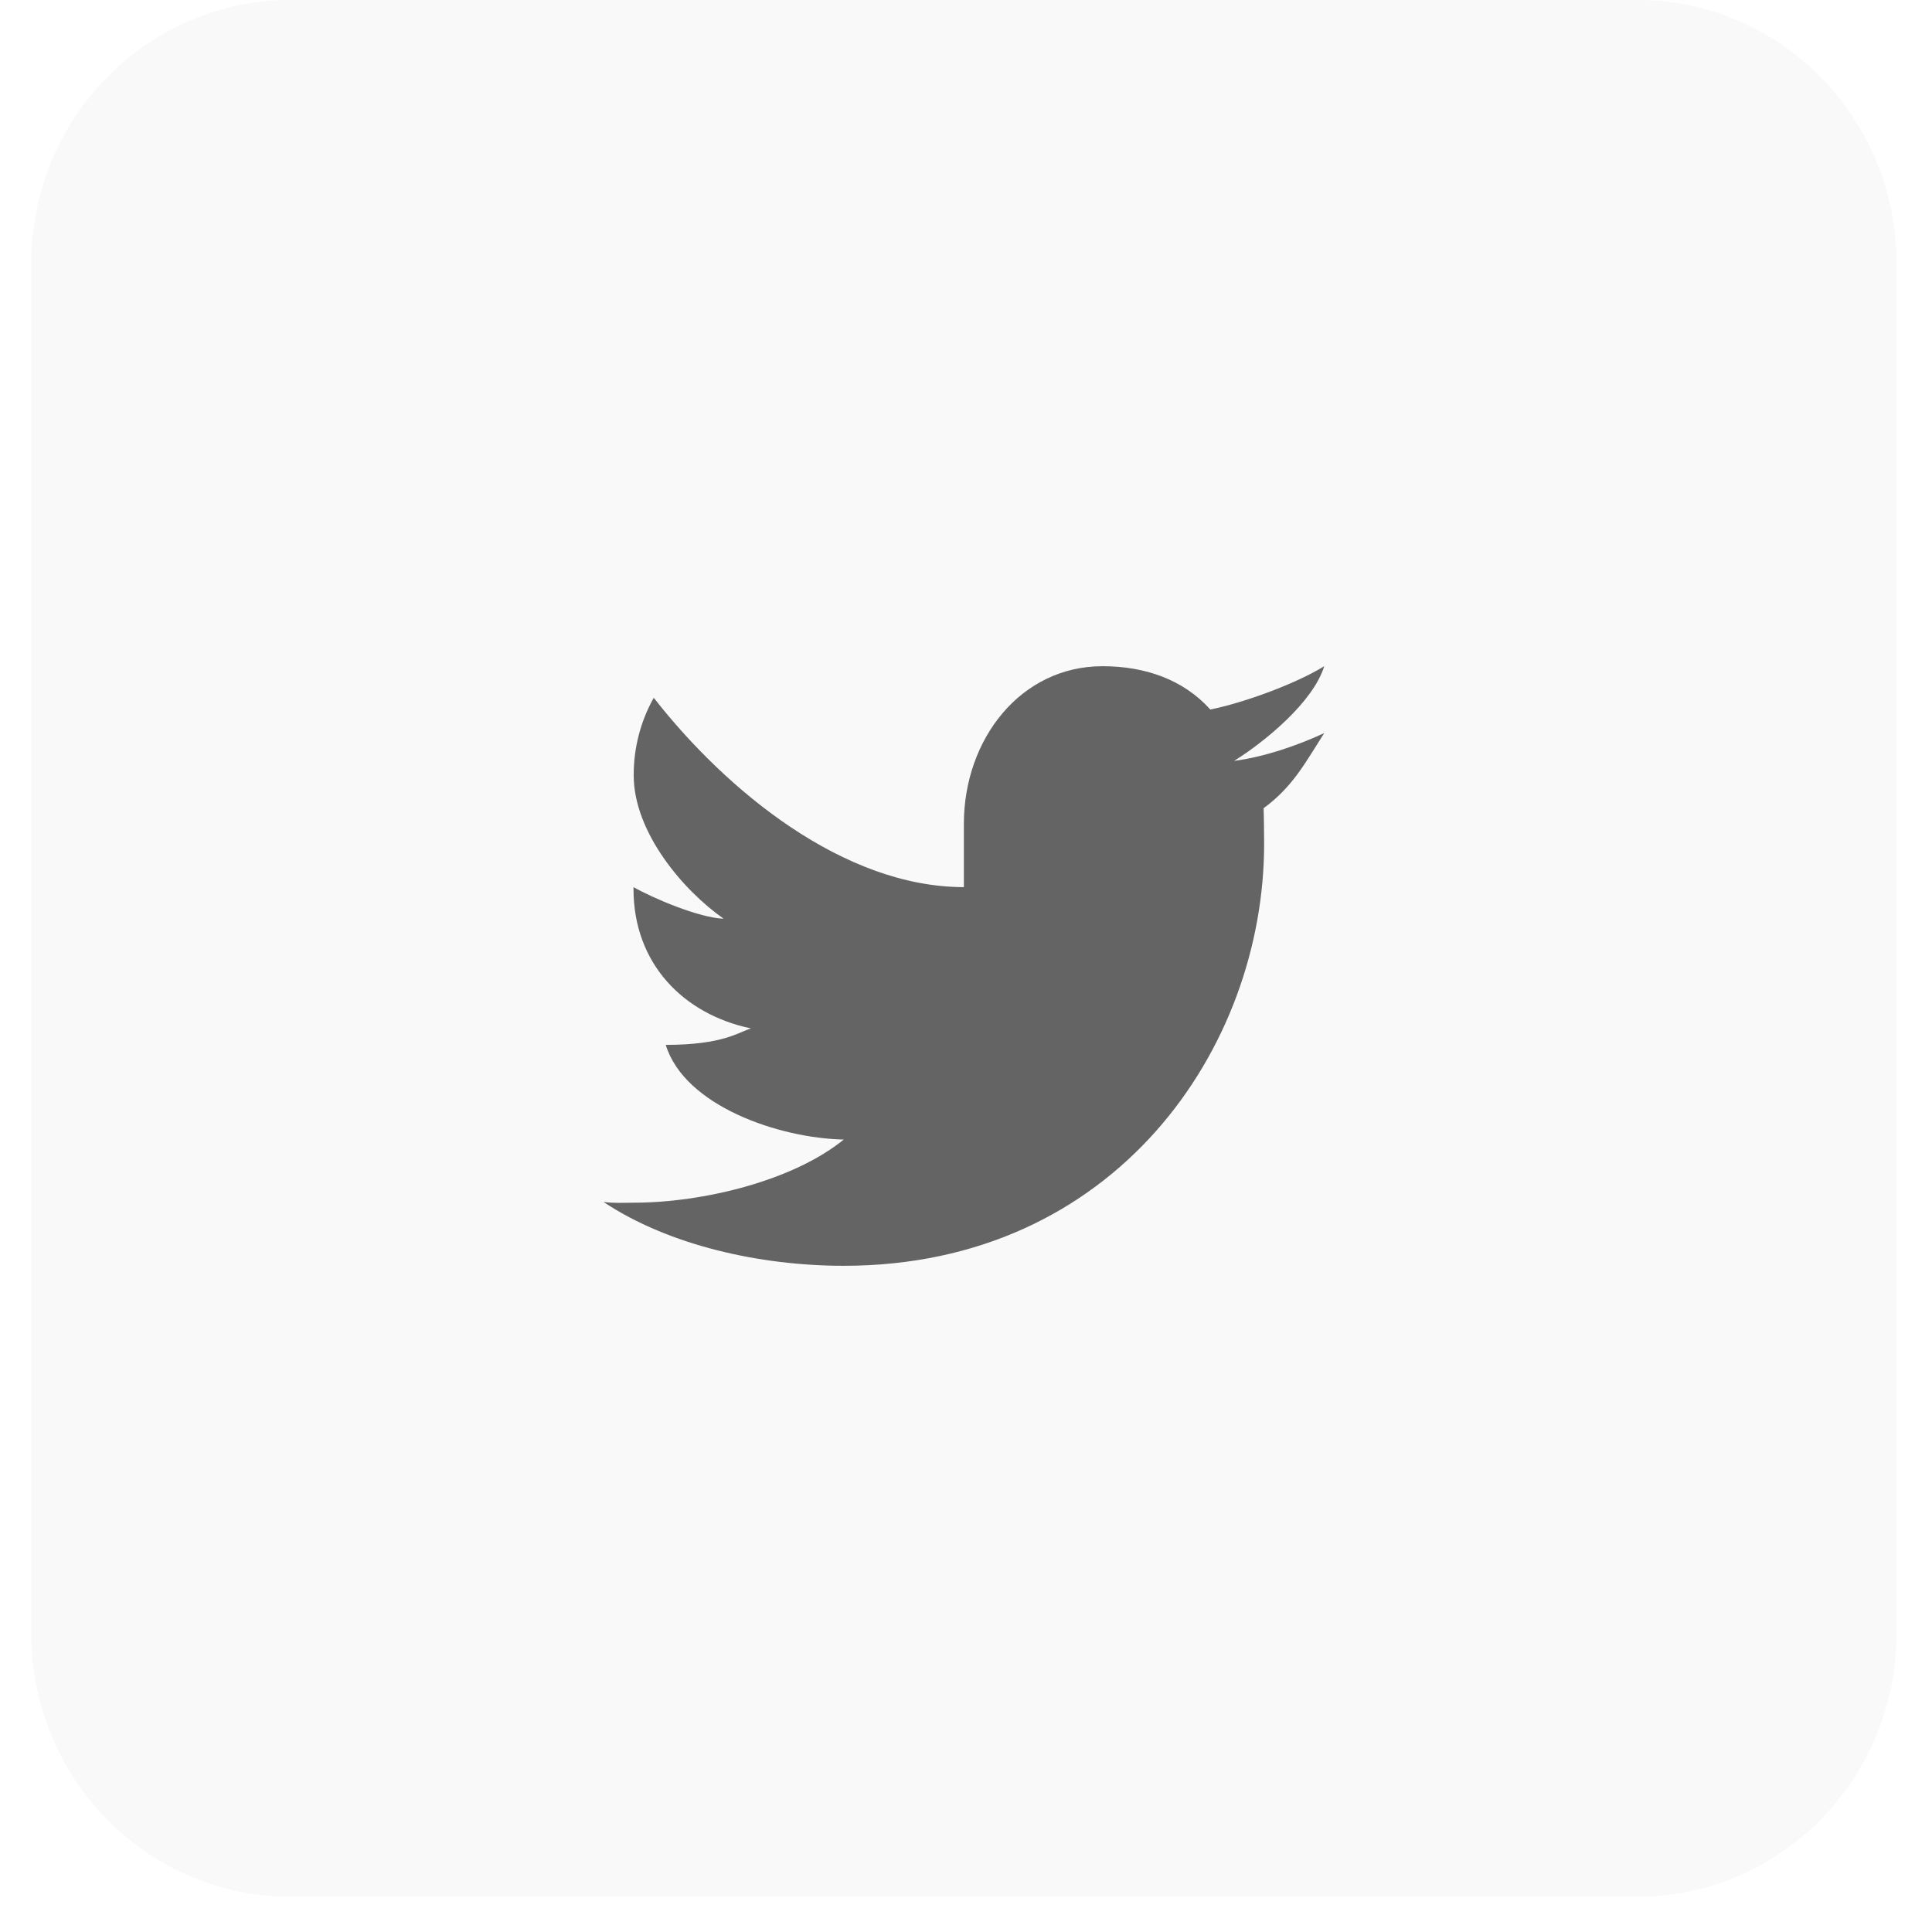
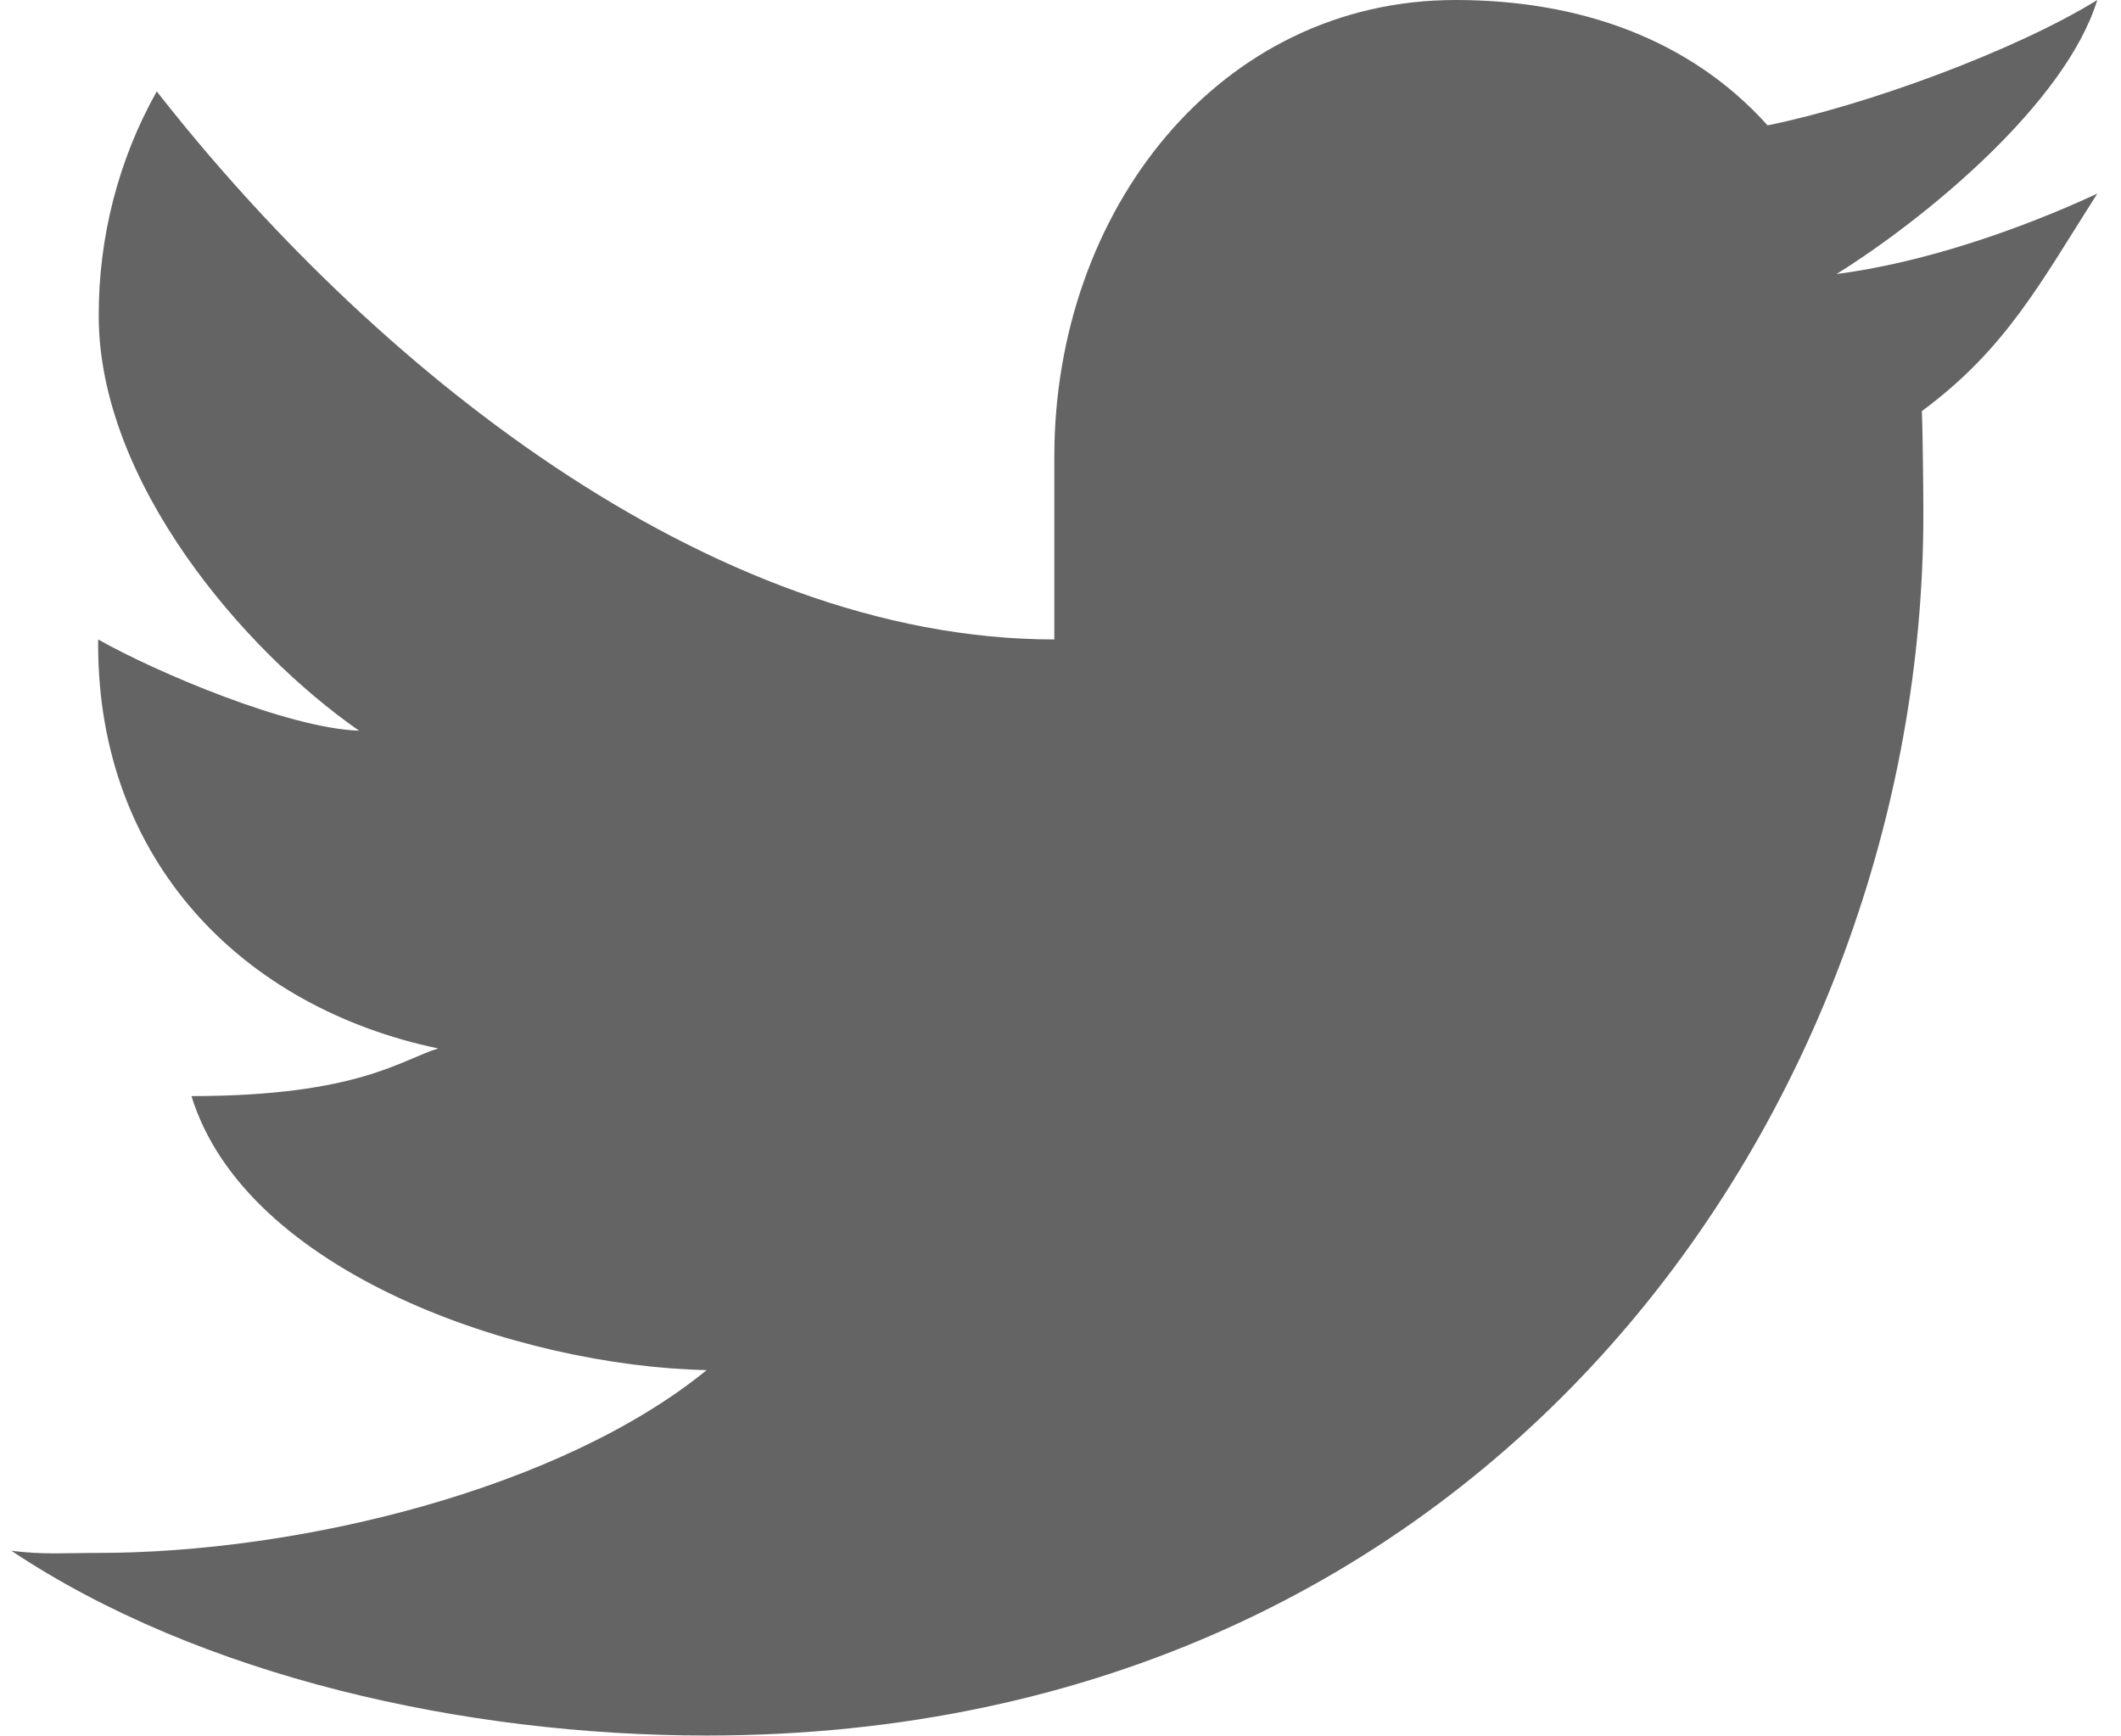
- <svg xmlns="http://www.w3.org/2000/svg" width="29" height="29" viewBox="0 0 29 29" fill="none">
-   <path d="M28.469 24.516C28.469 25.565 28.059 26.571 27.33 27.312C26.6 28.054 25.611 28.471 24.58 28.471H4.358C3.326 28.471 2.337 28.054 1.608 27.312C0.878 26.571 0.469 25.565 0.469 24.516V3.954C0.469 2.906 0.878 1.9 1.608 1.158C2.337 0.417 3.326 0 4.358 0H24.58C25.611 0 26.6 0.417 27.33 1.158C28.059 1.9 28.469 2.906 28.469 3.954V24.516Z" fill="#F9F9F9" />
-   <path d="M19.877 11.004C19.479 11.189 18.976 11.363 18.525 11.421C18.983 11.135 19.712 10.539 19.877 10C19.448 10.265 18.673 10.548 18.167 10.65C17.763 10.2 17.187 10 16.549 10C15.323 10 14.468 11.092 14.468 12.368V13.316C12.665 13.316 10.907 11.873 9.813 10.474C9.615 10.826 9.511 11.228 9.512 11.637C9.512 12.499 10.265 13.374 10.862 13.79C10.498 13.778 9.809 13.486 9.509 13.316V13.343C9.509 14.464 10.258 15.225 11.273 15.437C11.088 15.491 10.862 15.684 9.993 15.684C10.275 16.601 11.693 17.085 12.665 17.105C11.905 17.724 10.55 18.053 9.509 18.053C9.33 18.053 9.232 18.063 9.059 18.042C10.04 18.695 11.412 19 12.665 19C16.747 19 18.975 15.723 18.975 12.667C18.975 12.566 18.972 12.23 18.967 12.132C19.404 11.809 19.58 11.47 19.877 11.004Z" fill="#646464" />
+ <svg xmlns="http://www.w3.org/2000/svg" width="11" height="9" viewBox="0 0 11 9" fill="none">
+   <path d="M10.877 1.004C10.479 1.189 9.976 1.363 9.525 1.421C9.983 1.135 10.711 0.539 10.877 0C10.448 0.265 9.673 0.548 9.167 0.65C8.763 0.2 8.187 0 7.549 0C6.323 0 5.468 1.092 5.468 2.368V3.316C3.665 3.316 1.907 1.872 0.813 0.474C0.615 0.826 0.511 1.228 0.512 1.638C0.512 2.499 1.265 3.374 1.862 3.789C1.498 3.778 0.809 3.486 0.509 3.316V3.343C0.509 4.464 1.258 5.225 2.273 5.437C2.088 5.491 1.862 5.684 0.993 5.684C1.275 6.601 2.693 7.085 3.665 7.105C2.905 7.724 1.55 8.053 0.509 8.053C0.33 8.053 0.232 8.063 0.059 8.042C1.04 8.695 2.412 9 3.665 9C7.747 9 9.975 5.723 9.975 2.667C9.975 2.566 9.972 2.23 9.967 2.132C10.404 1.809 10.58 1.47 10.877 1.004Z" fill="#646464" />
</svg>
